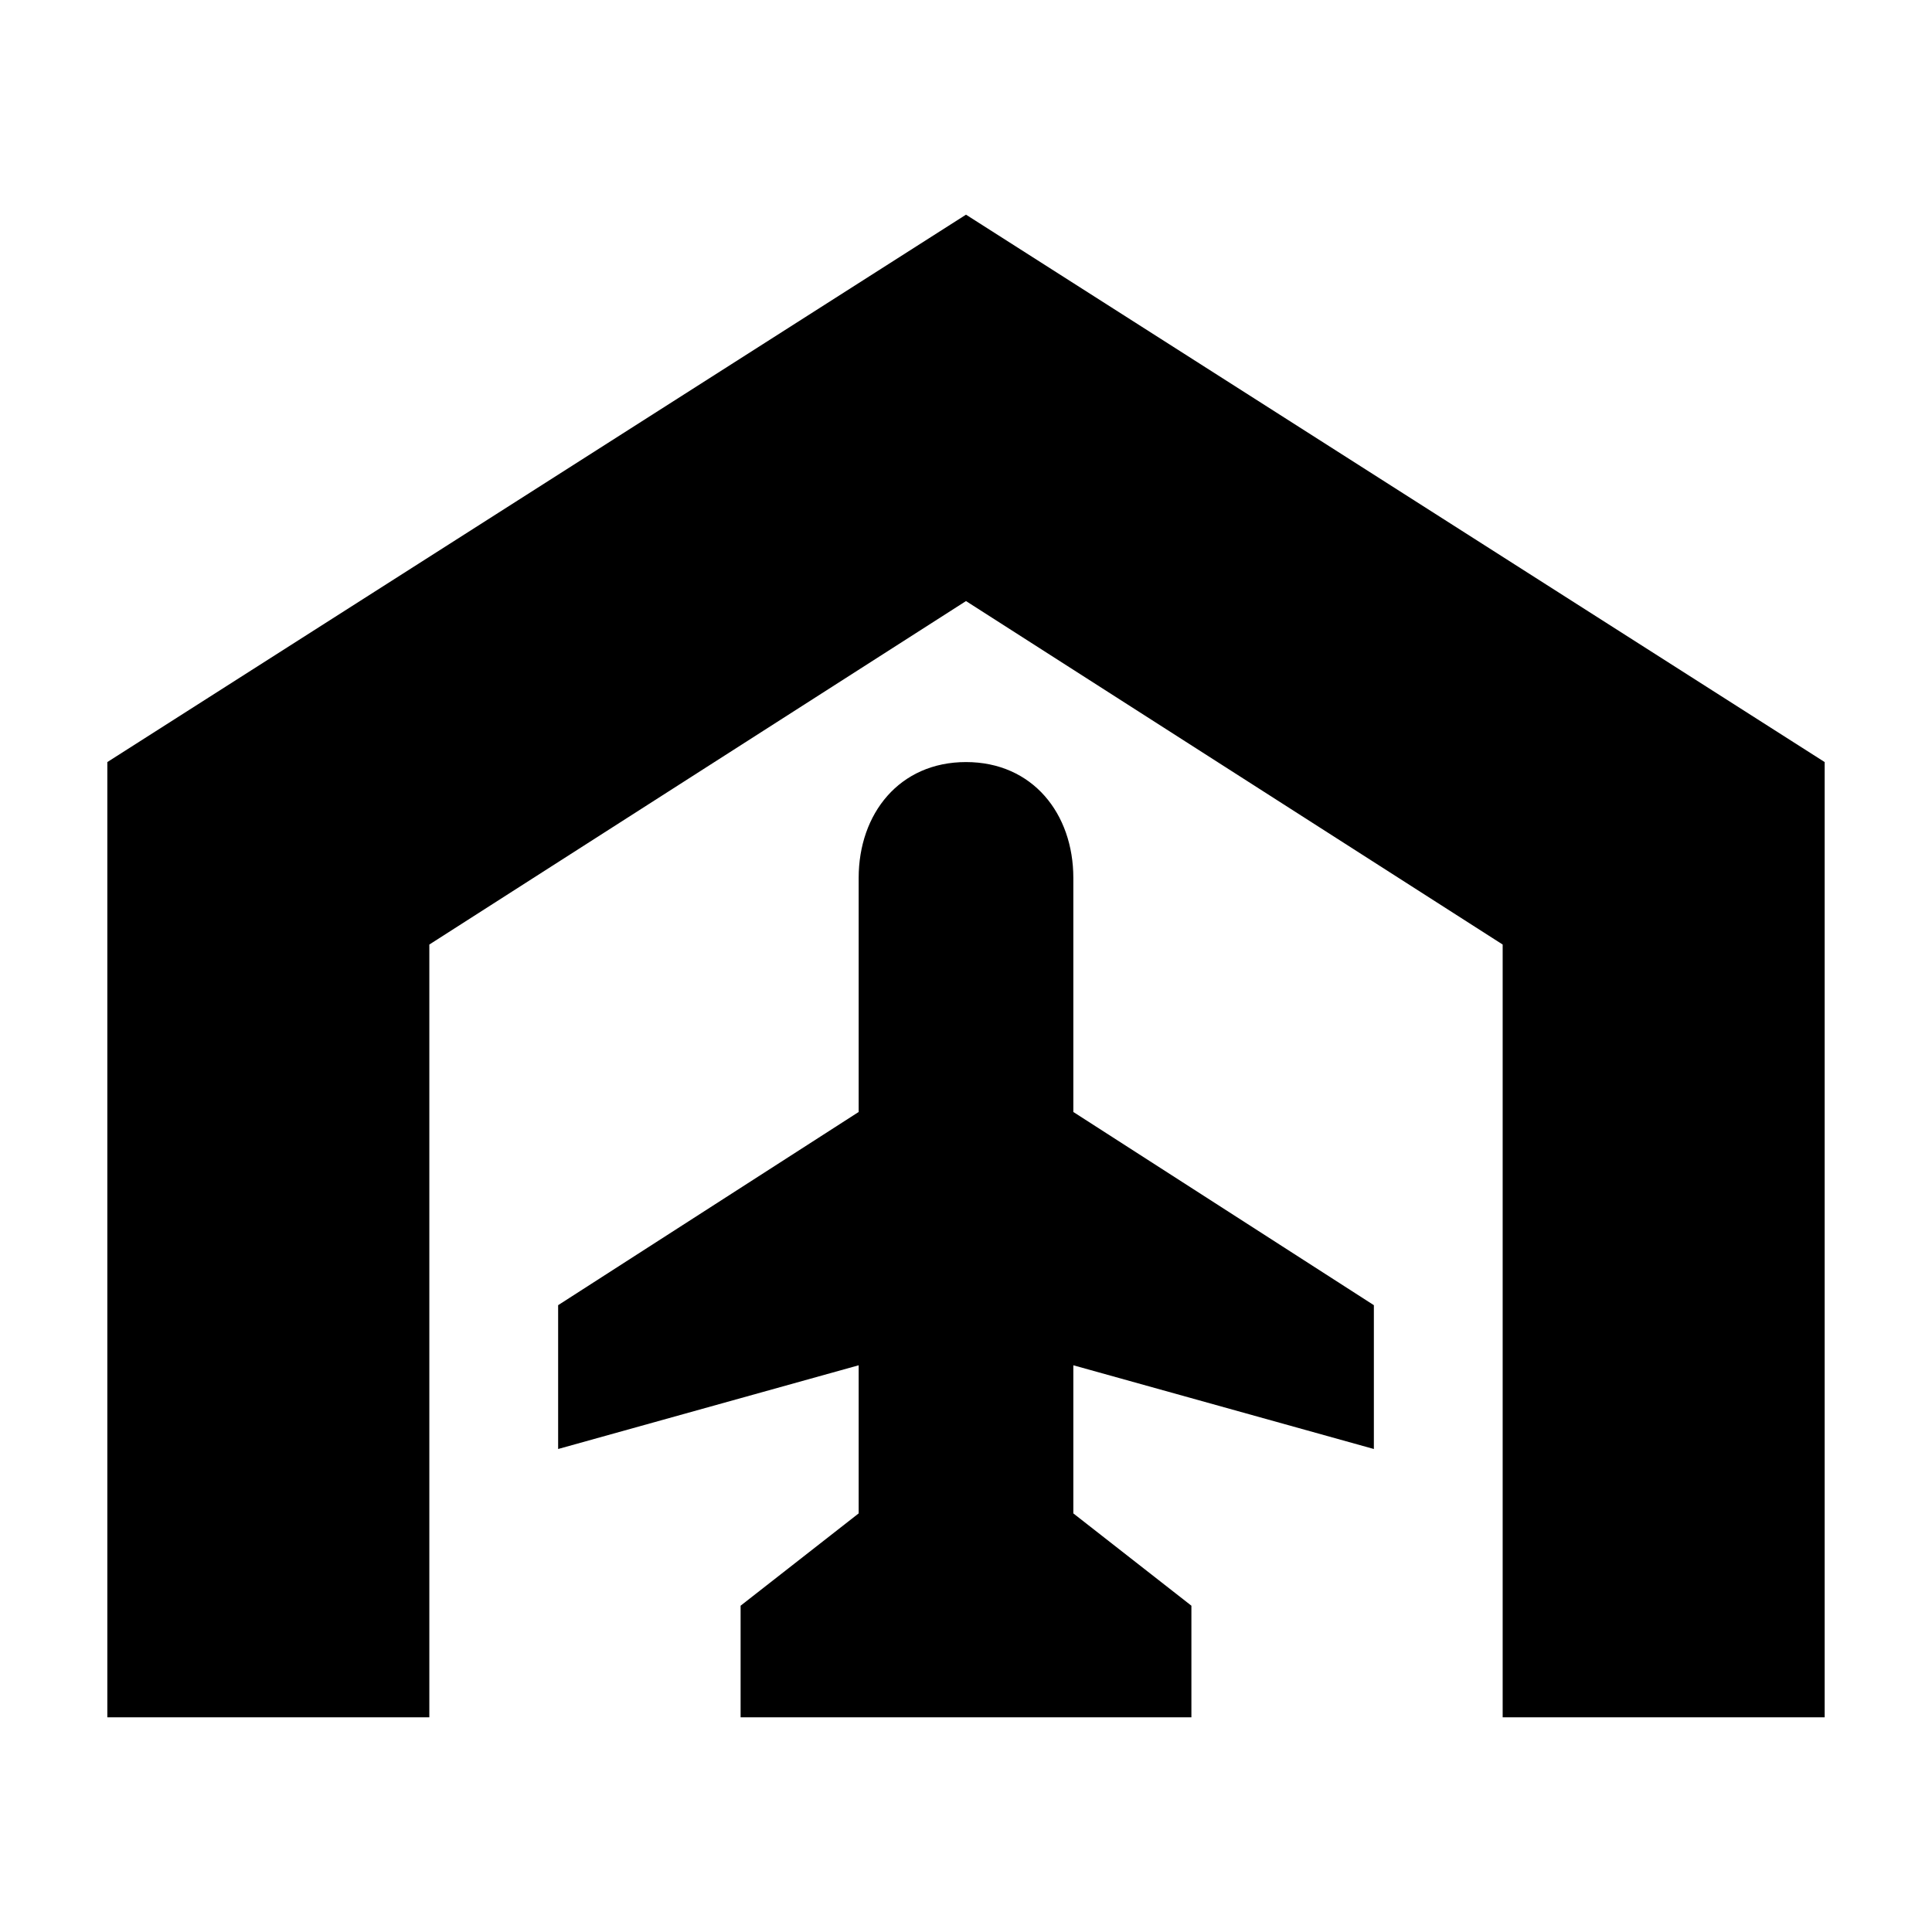
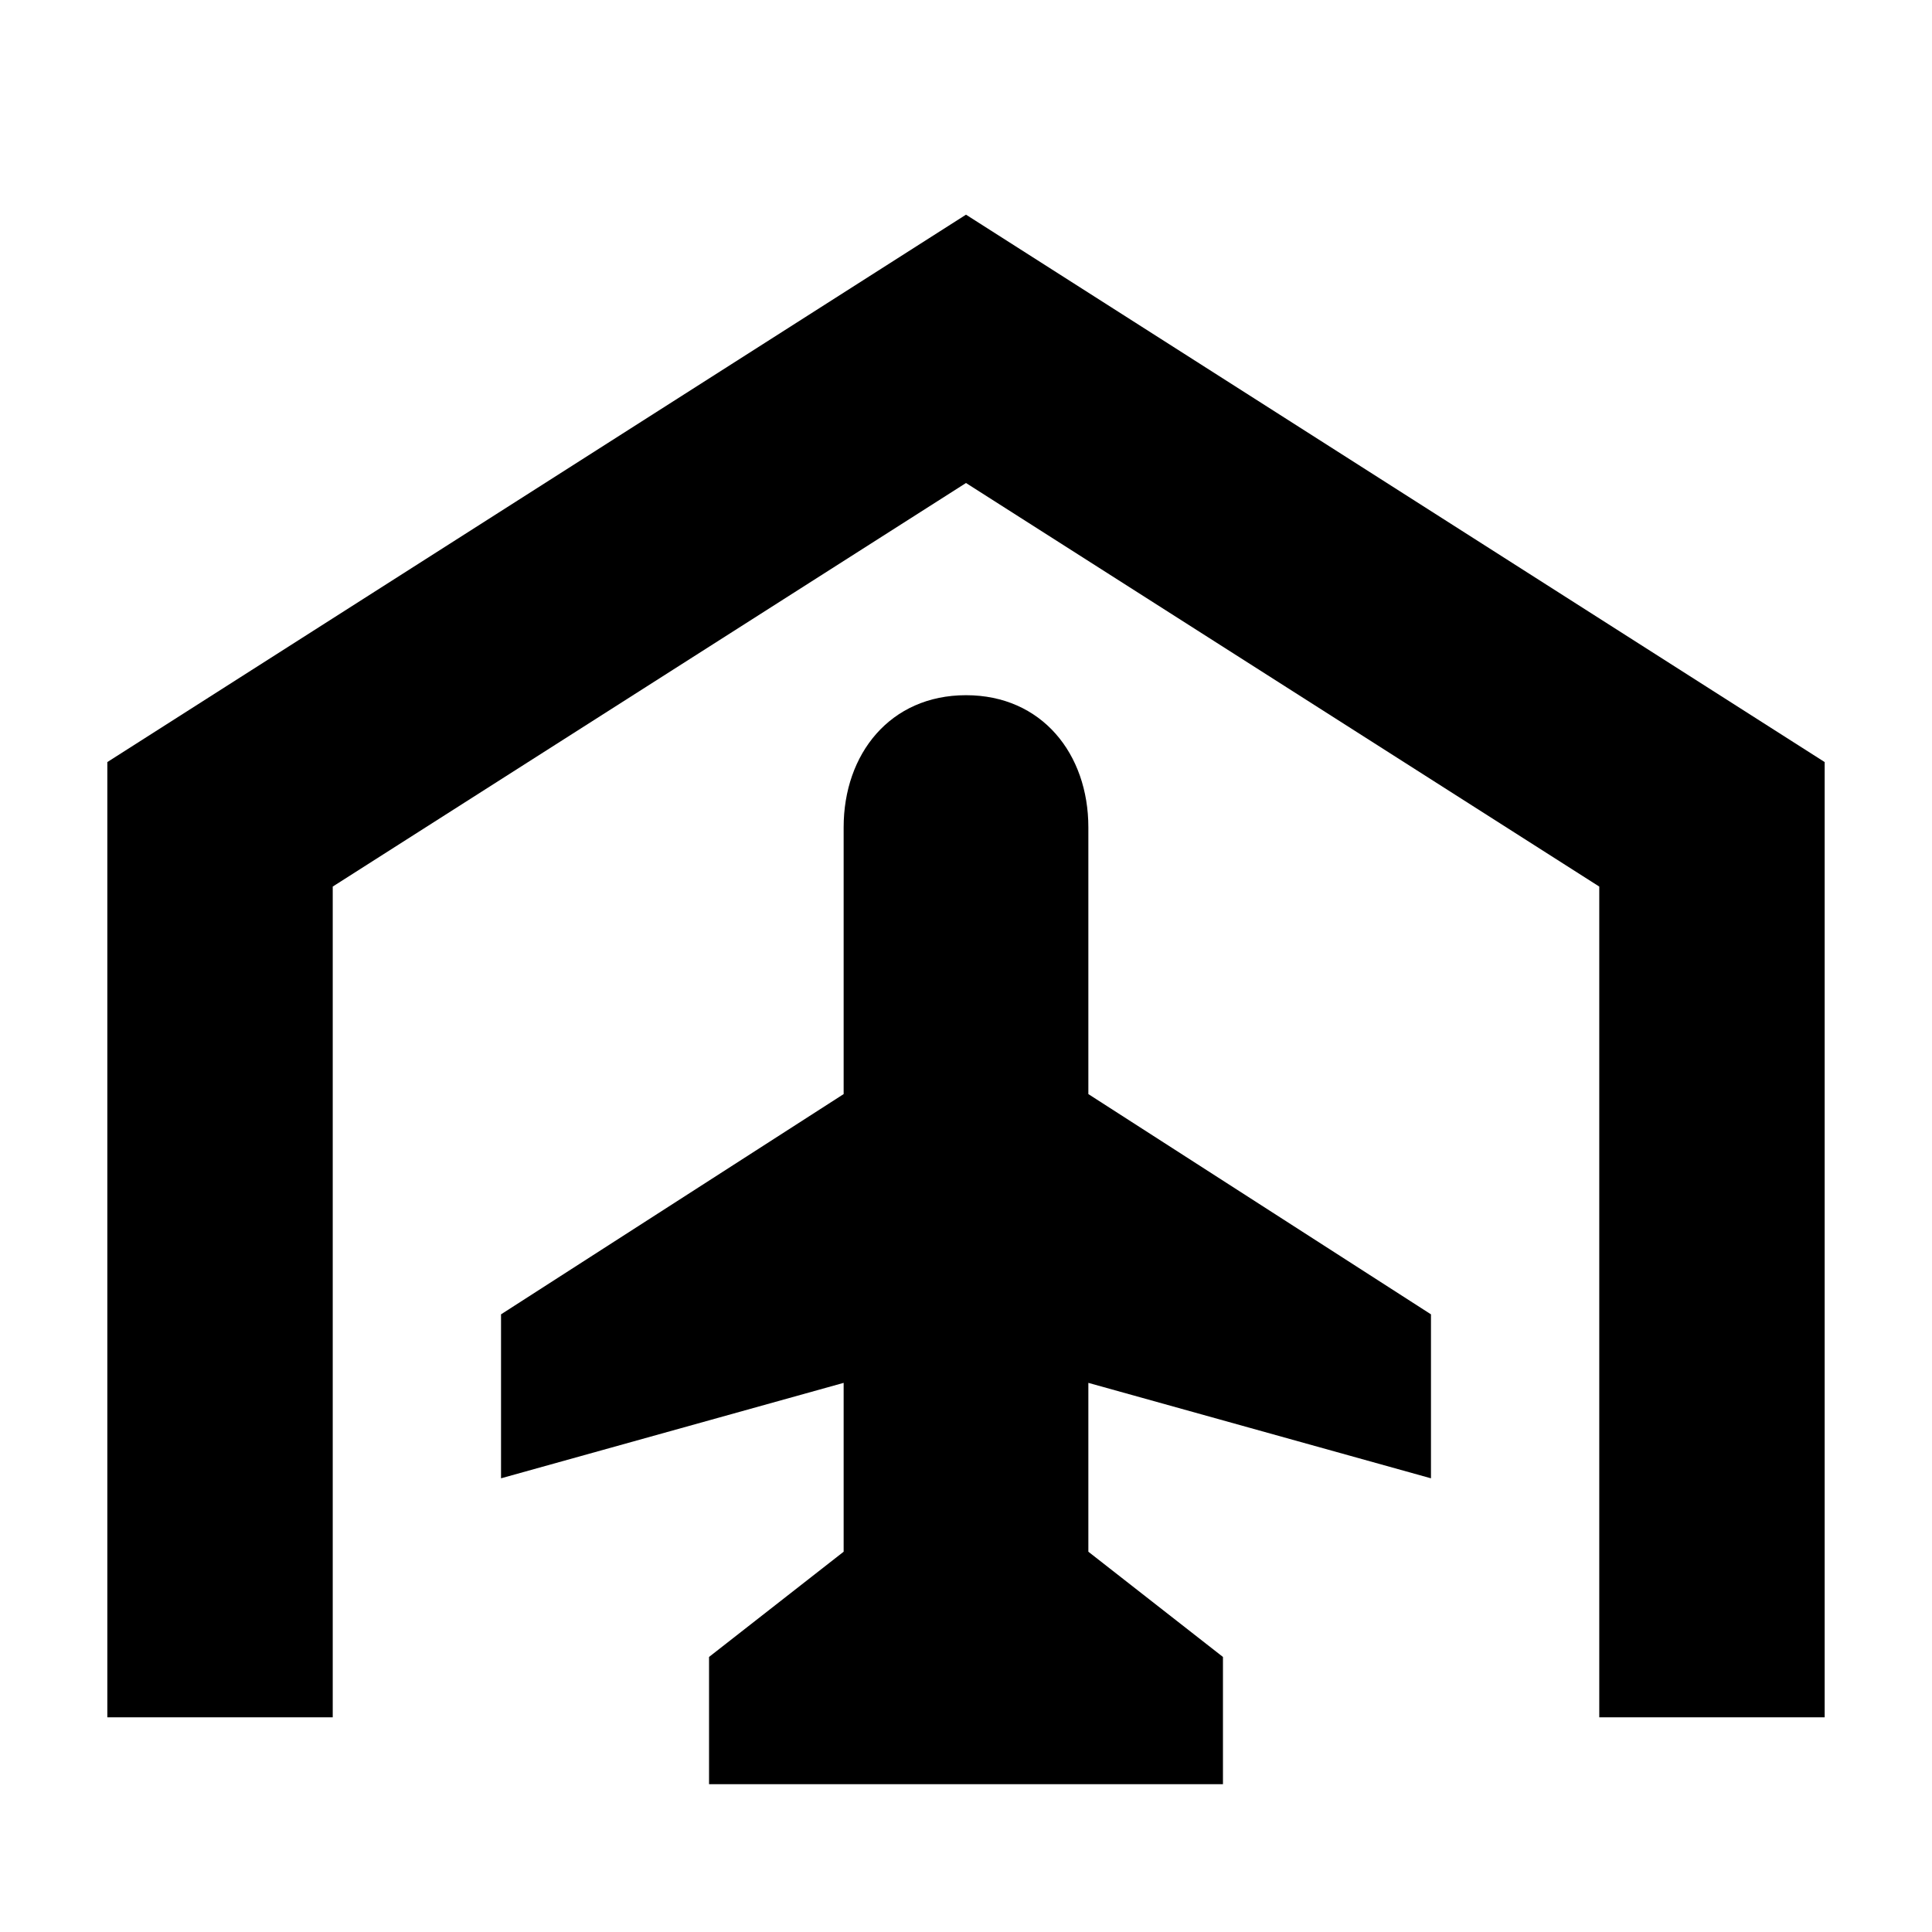
<svg xmlns="http://www.w3.org/2000/svg" width="18" height="18" viewBox="0 0 18 18">
-   <path fill="#000" fill-rule="evenodd" d="M1 7.1 9 2l8 5.1V16h-3V8.8L9 5.6 4 8.8V16H1V7.1Zm8 0c-.62 0-1 .48-1 1.08v2.18l-2.8 1.8v1.34l2.8-.78v1.38l-1.1.86V16h4.2v-1.04l-1.1-.86v-1.38l2.8.78v-1.34l-2.8-1.8V8.18C10 7.58 9.62 7.1 9 7.1Z" />
+   <path fill="#000" fill-rule="evenodd" d="M1 7.1 9 2l8 5.1V16h-2.1V8.26L9 4.5 3.1 8.26V16H1V7.1Z" />
+   <g transform="translate(9 11.55) scale(1.14) translate(-9 -11.55)">
+     <path fill="#000" d="M9 7.1c-.62 0-1 .48-1 1.08v2.18l-2.8 1.8v1.34l2.8-.78v1.38l-1.1.86V16h4.2v-1.04l-1.1-.86v-1.38l2.8.78v-1.34l-2.8-1.8V8.18C10 7.58 9.62 7.1 9 7.1Z" />
+   </g>
</svg>
